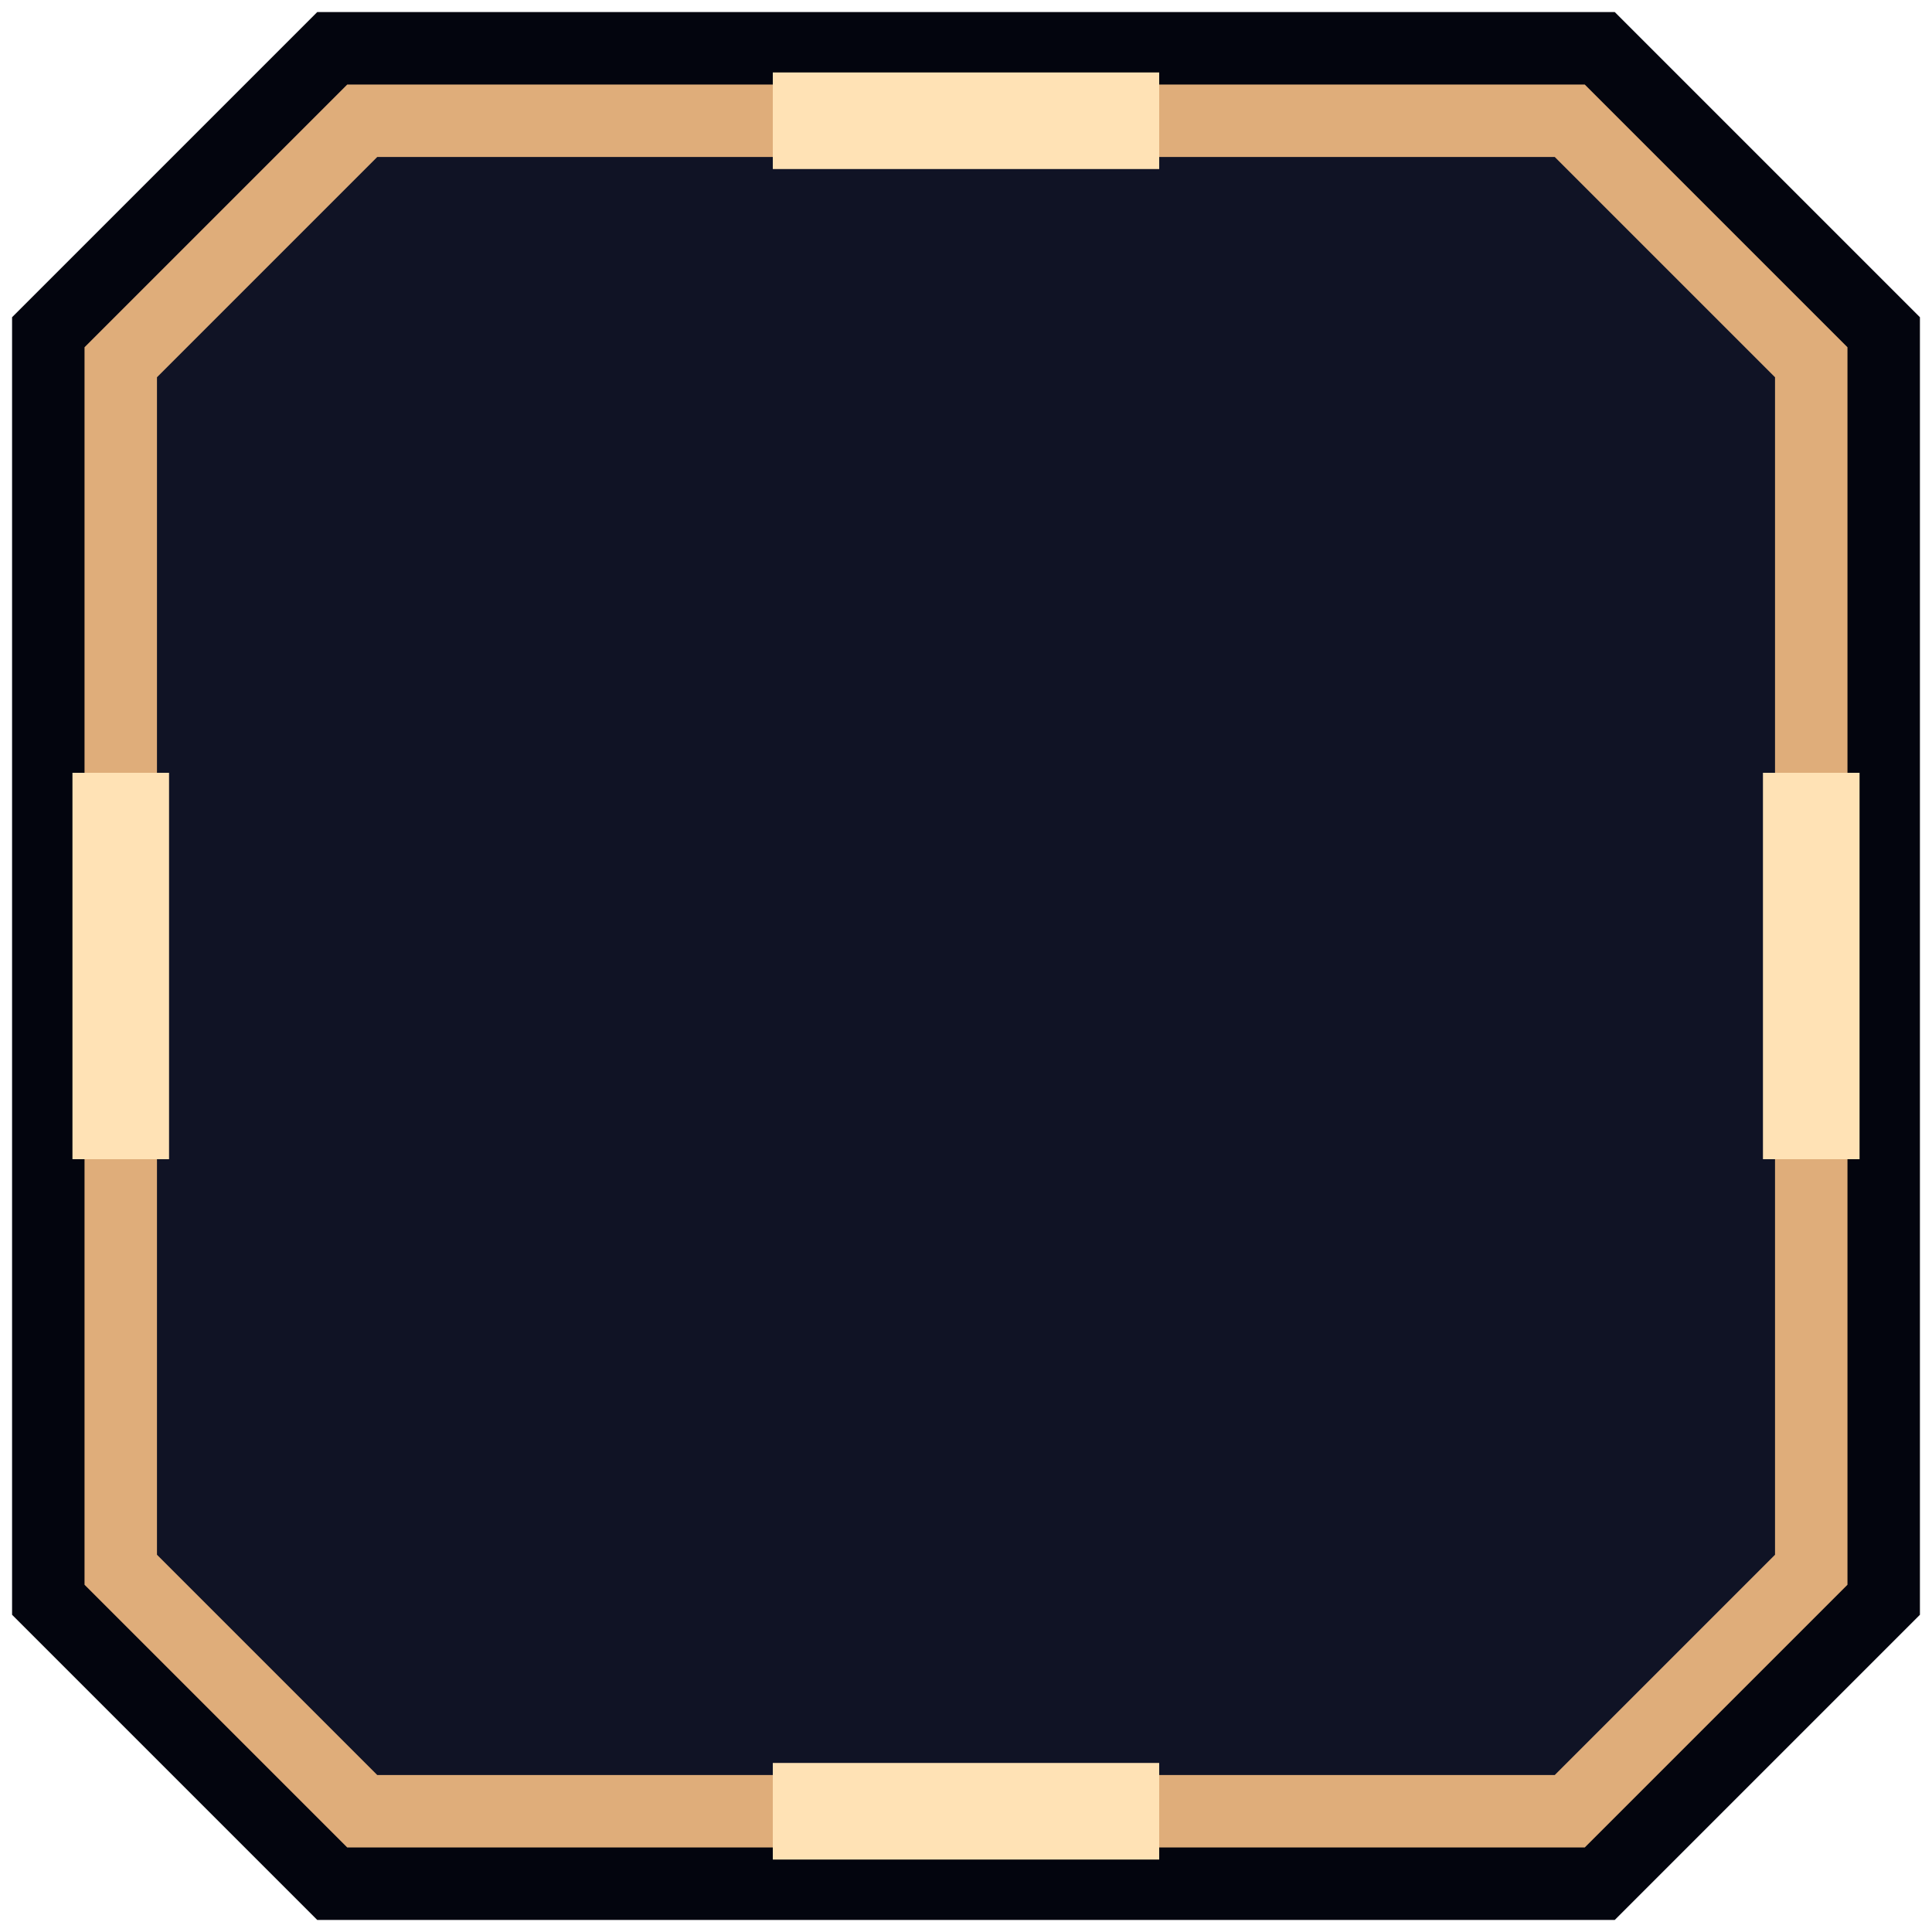
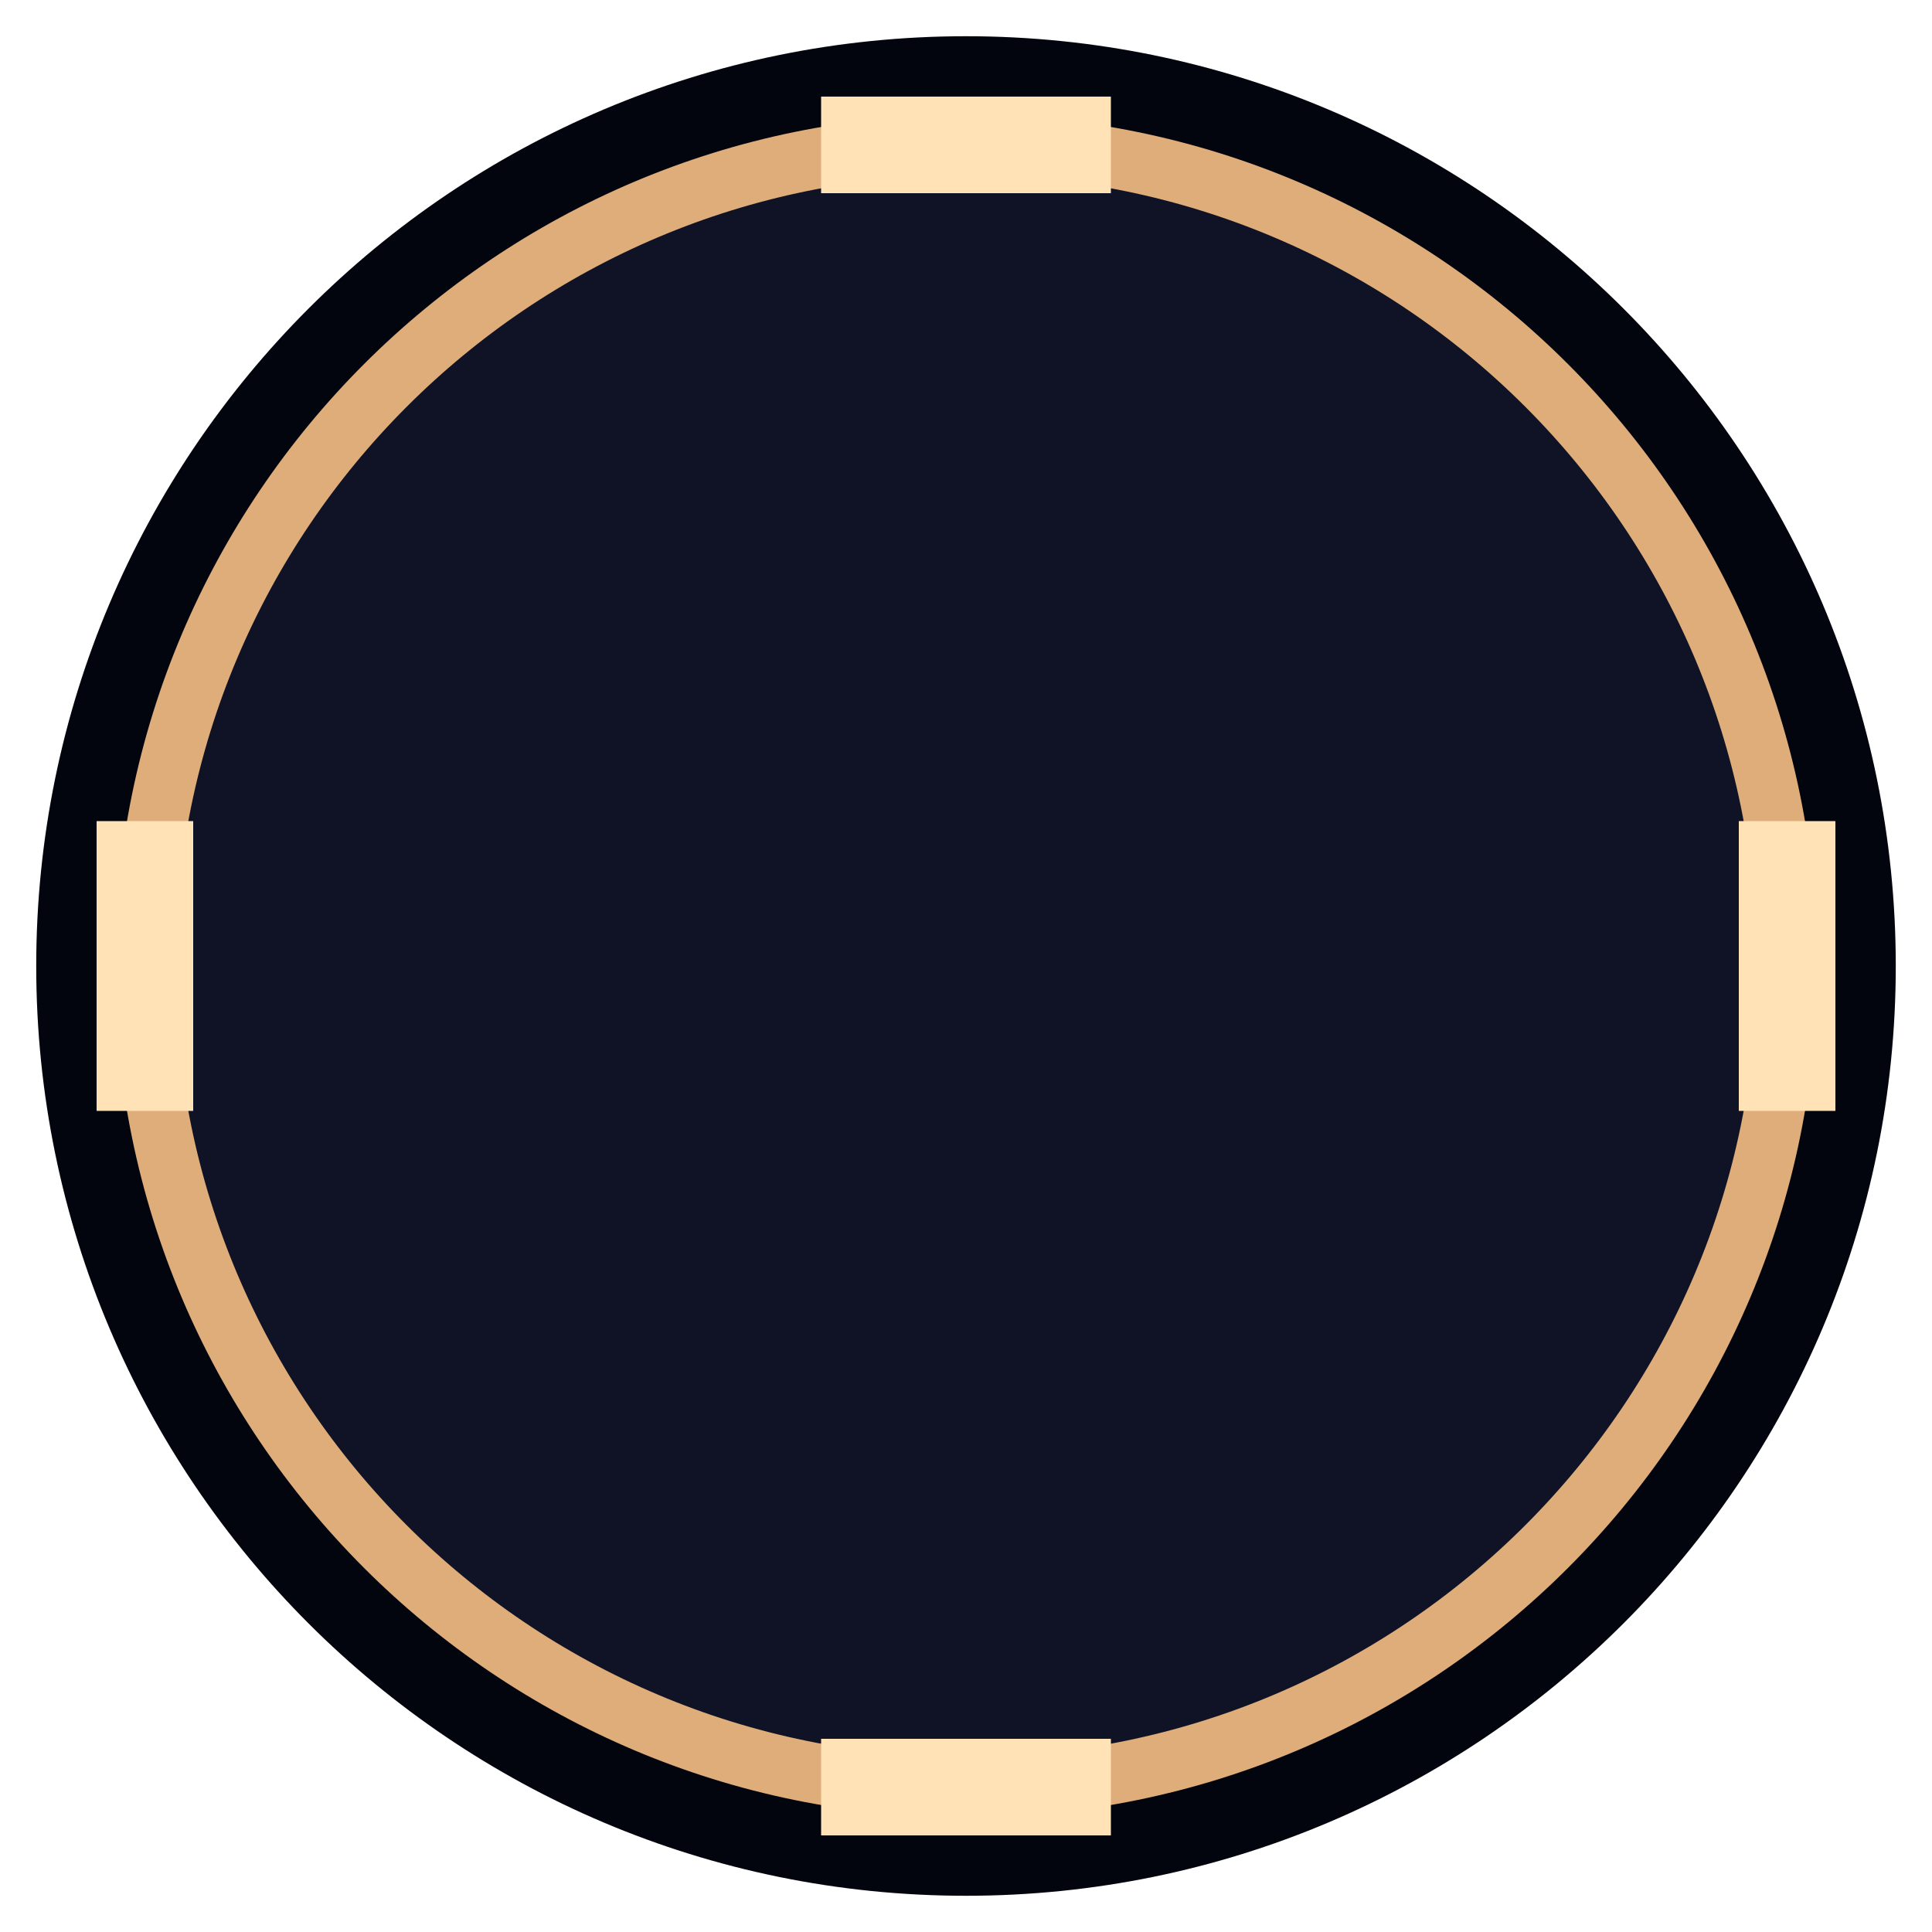
<svg xmlns="http://www.w3.org/2000/svg" width="80" height="80" viewBox="0 0 80 80">
-   <polygon points="15,5 65,5 75,15 75,65 65,75 15,75 5,65 5,15" fill="#080b18" stroke="#03050e" stroke-width="9" />
-   <polygon points="15,5 65,5 75,15 75,65 65,75 15,75 5,65 5,15" fill="#101325" stroke="#dfad7a" stroke-width="3" />
-   <path d="M32 5h16M5 32v16M75 32v16M32 75h16" stroke="#ffe2b5" stroke-width="4" />
+   <circle cx="40" cy="40" r="34" fill="#080b18" stroke="#03050e" stroke-width="9" />
+   <circle cx="40" cy="40" r="34" fill="#101325" stroke="#dfad7a" stroke-width="2.5" />
+   <path d="M34 6h12M34 74h12M6 34v12M74 34v12" stroke="#ffe2b5" stroke-width="4" />
</svg>
